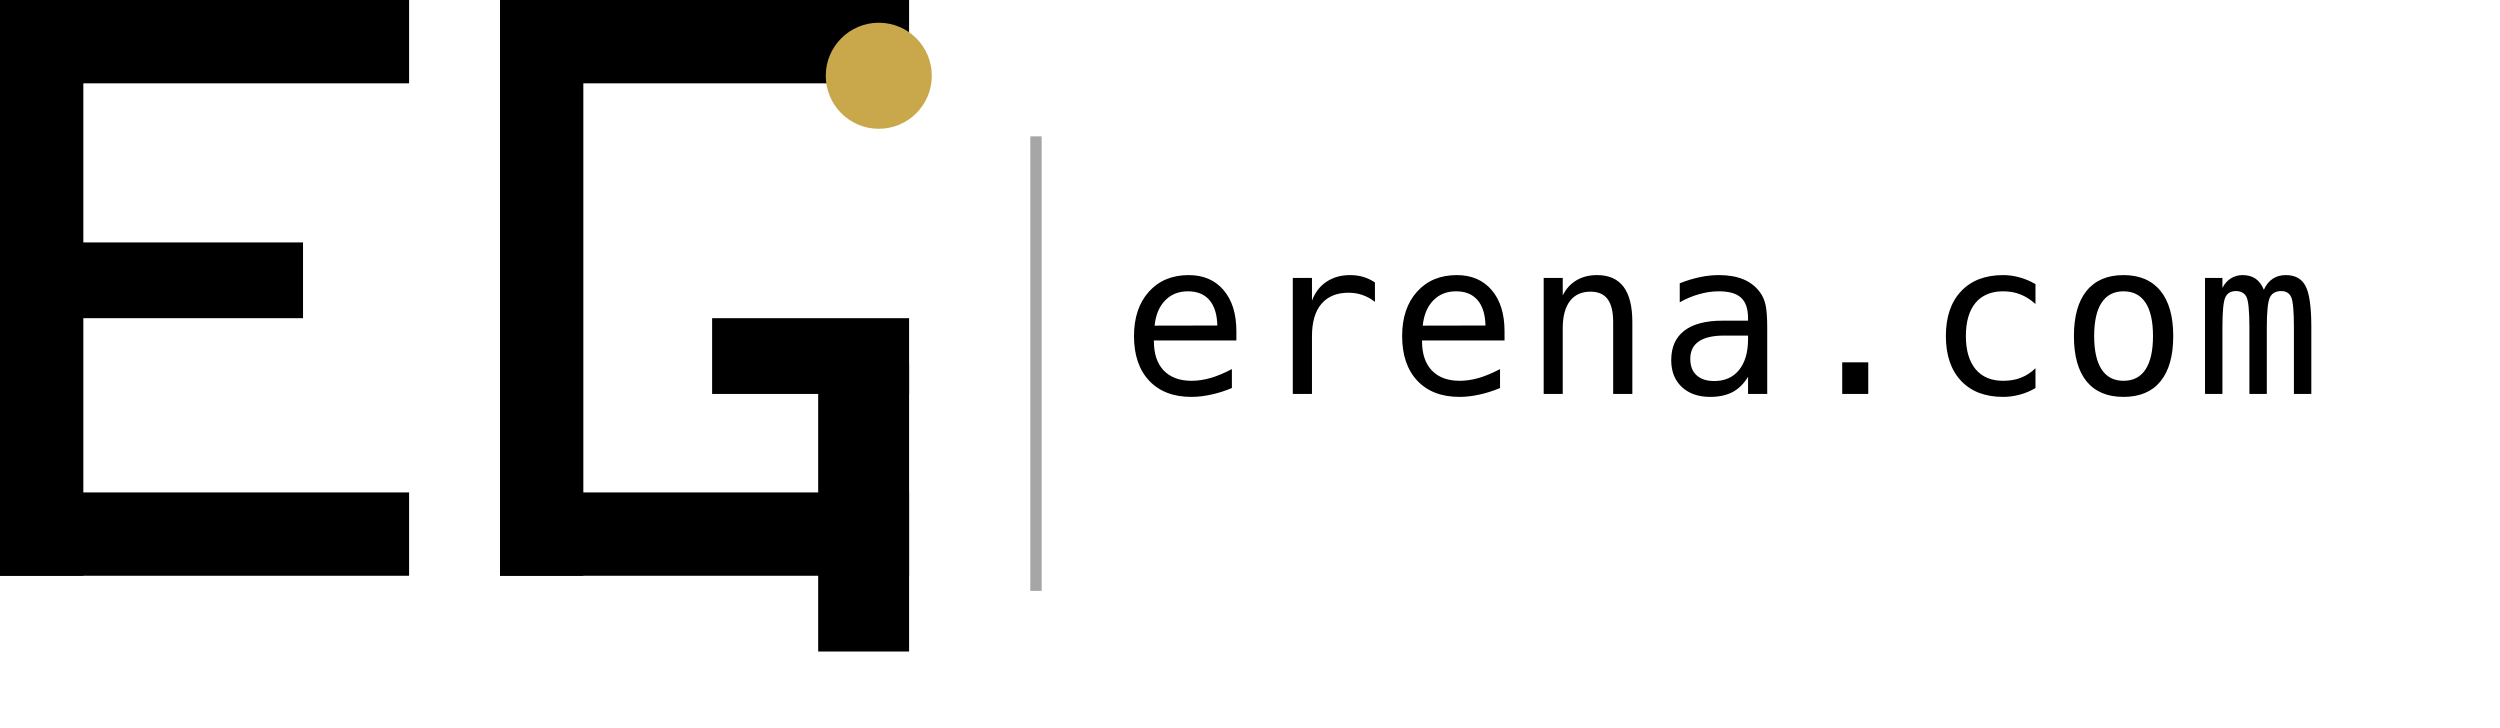
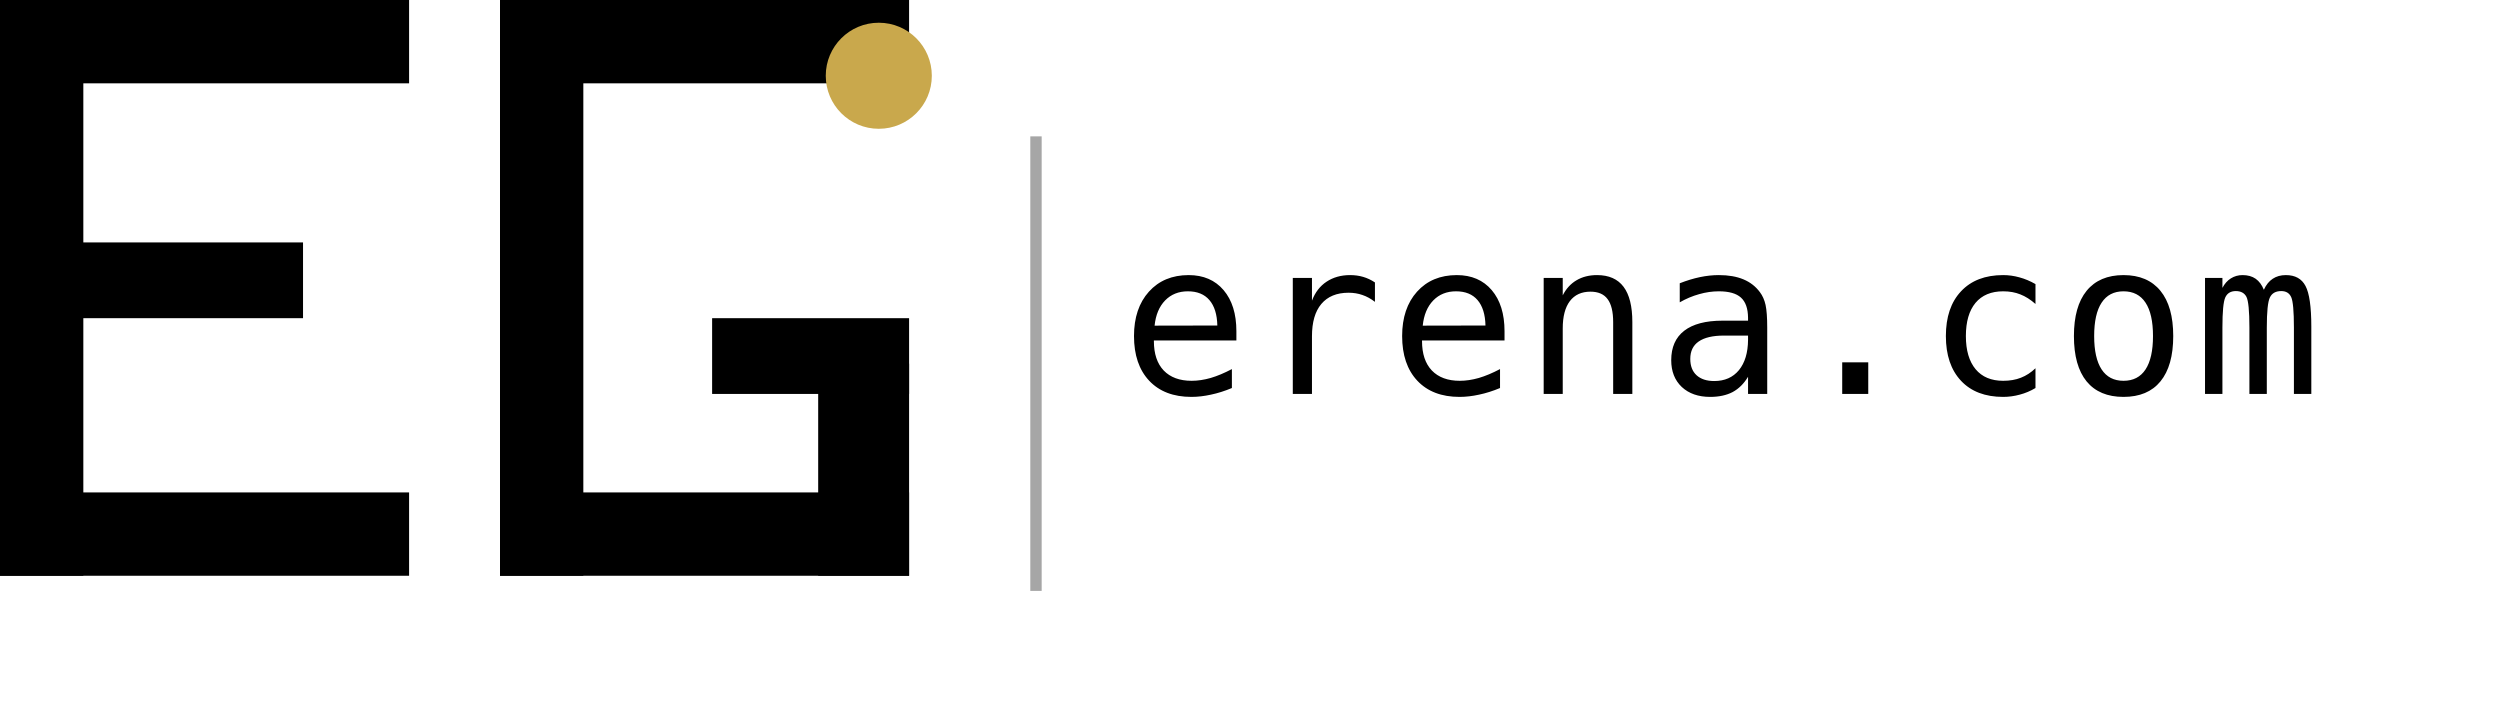
<svg xmlns="http://www.w3.org/2000/svg" viewBox="0 0 330 96" role="img" aria-label="EGM logo — egerena.com">
-   <g class="egm-mark">
+   <g fill="currentColor">
    <rect x="0" y="0" width="11" height="76" />
    <rect x="0" y="0" width="54" height="11" />
    <rect x="0" y="32" width="40" height="10" />
    <rect x="0" y="65" width="54" height="11" />
    <rect x="66" y="0" width="11" height="76" />
    <rect x="66" y="0" width="54" height="11" />
    <rect x="66" y="65" width="54" height="11" />
-     <rect x="108" y="48" width="12" height="38" />
+     <rect x="108" y="48" width="12" height="28" />
    <rect x="94" y="42" width="26" height="10" />
  </g>
  <circle cx="116" cy="10" r="7" fill="#c9a84c" />
-   <rect class="egm-divider" x="136" y="18" width="1.5" height="60" opacity="0.35" />
-   <text class="egm-text" x="148" y="52" font-family="'DM Mono', monospace" font-size="28" font-weight="300" letter-spacing="0.03em">erena.com</text>
+   <rect x="136" y="18" width="1.5" height="60" fill="currentColor" opacity="0.35" />
+   <text x="148" y="52" font-family="'DM Mono', monospace" font-size="28" font-weight="300" letter-spacing="0.03em" fill="currentColor">erena.com</text>
</svg>
